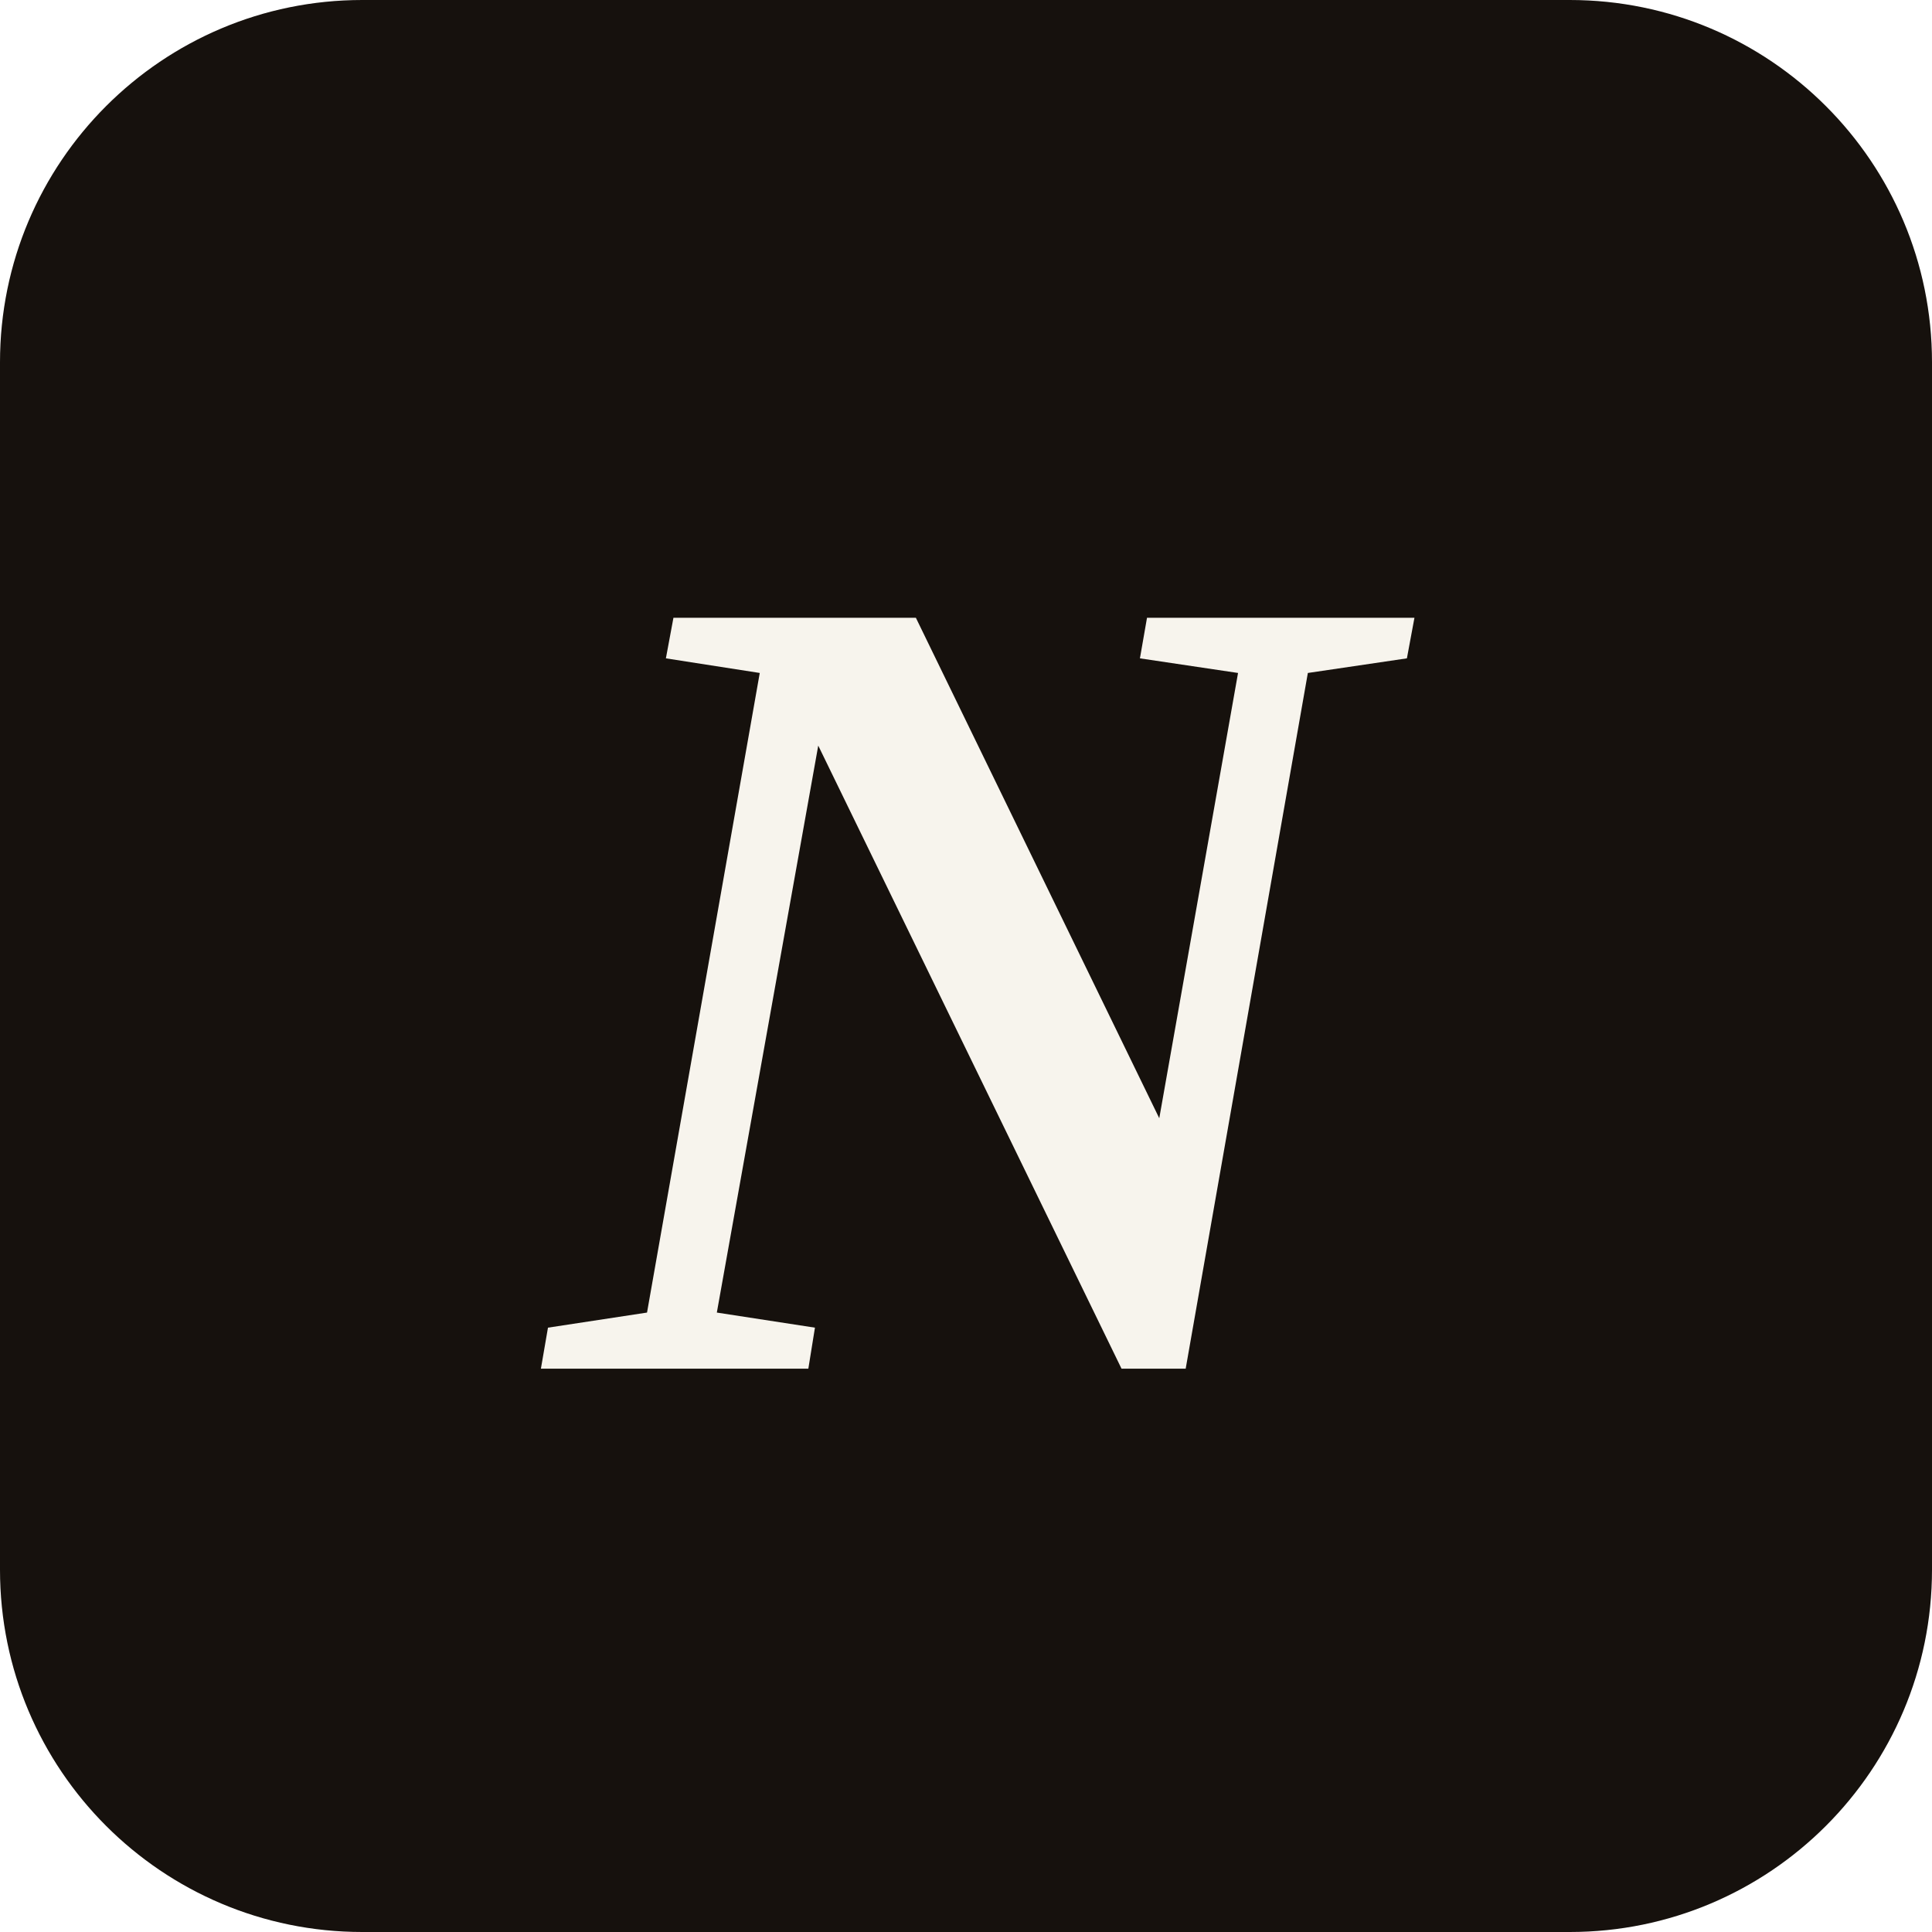
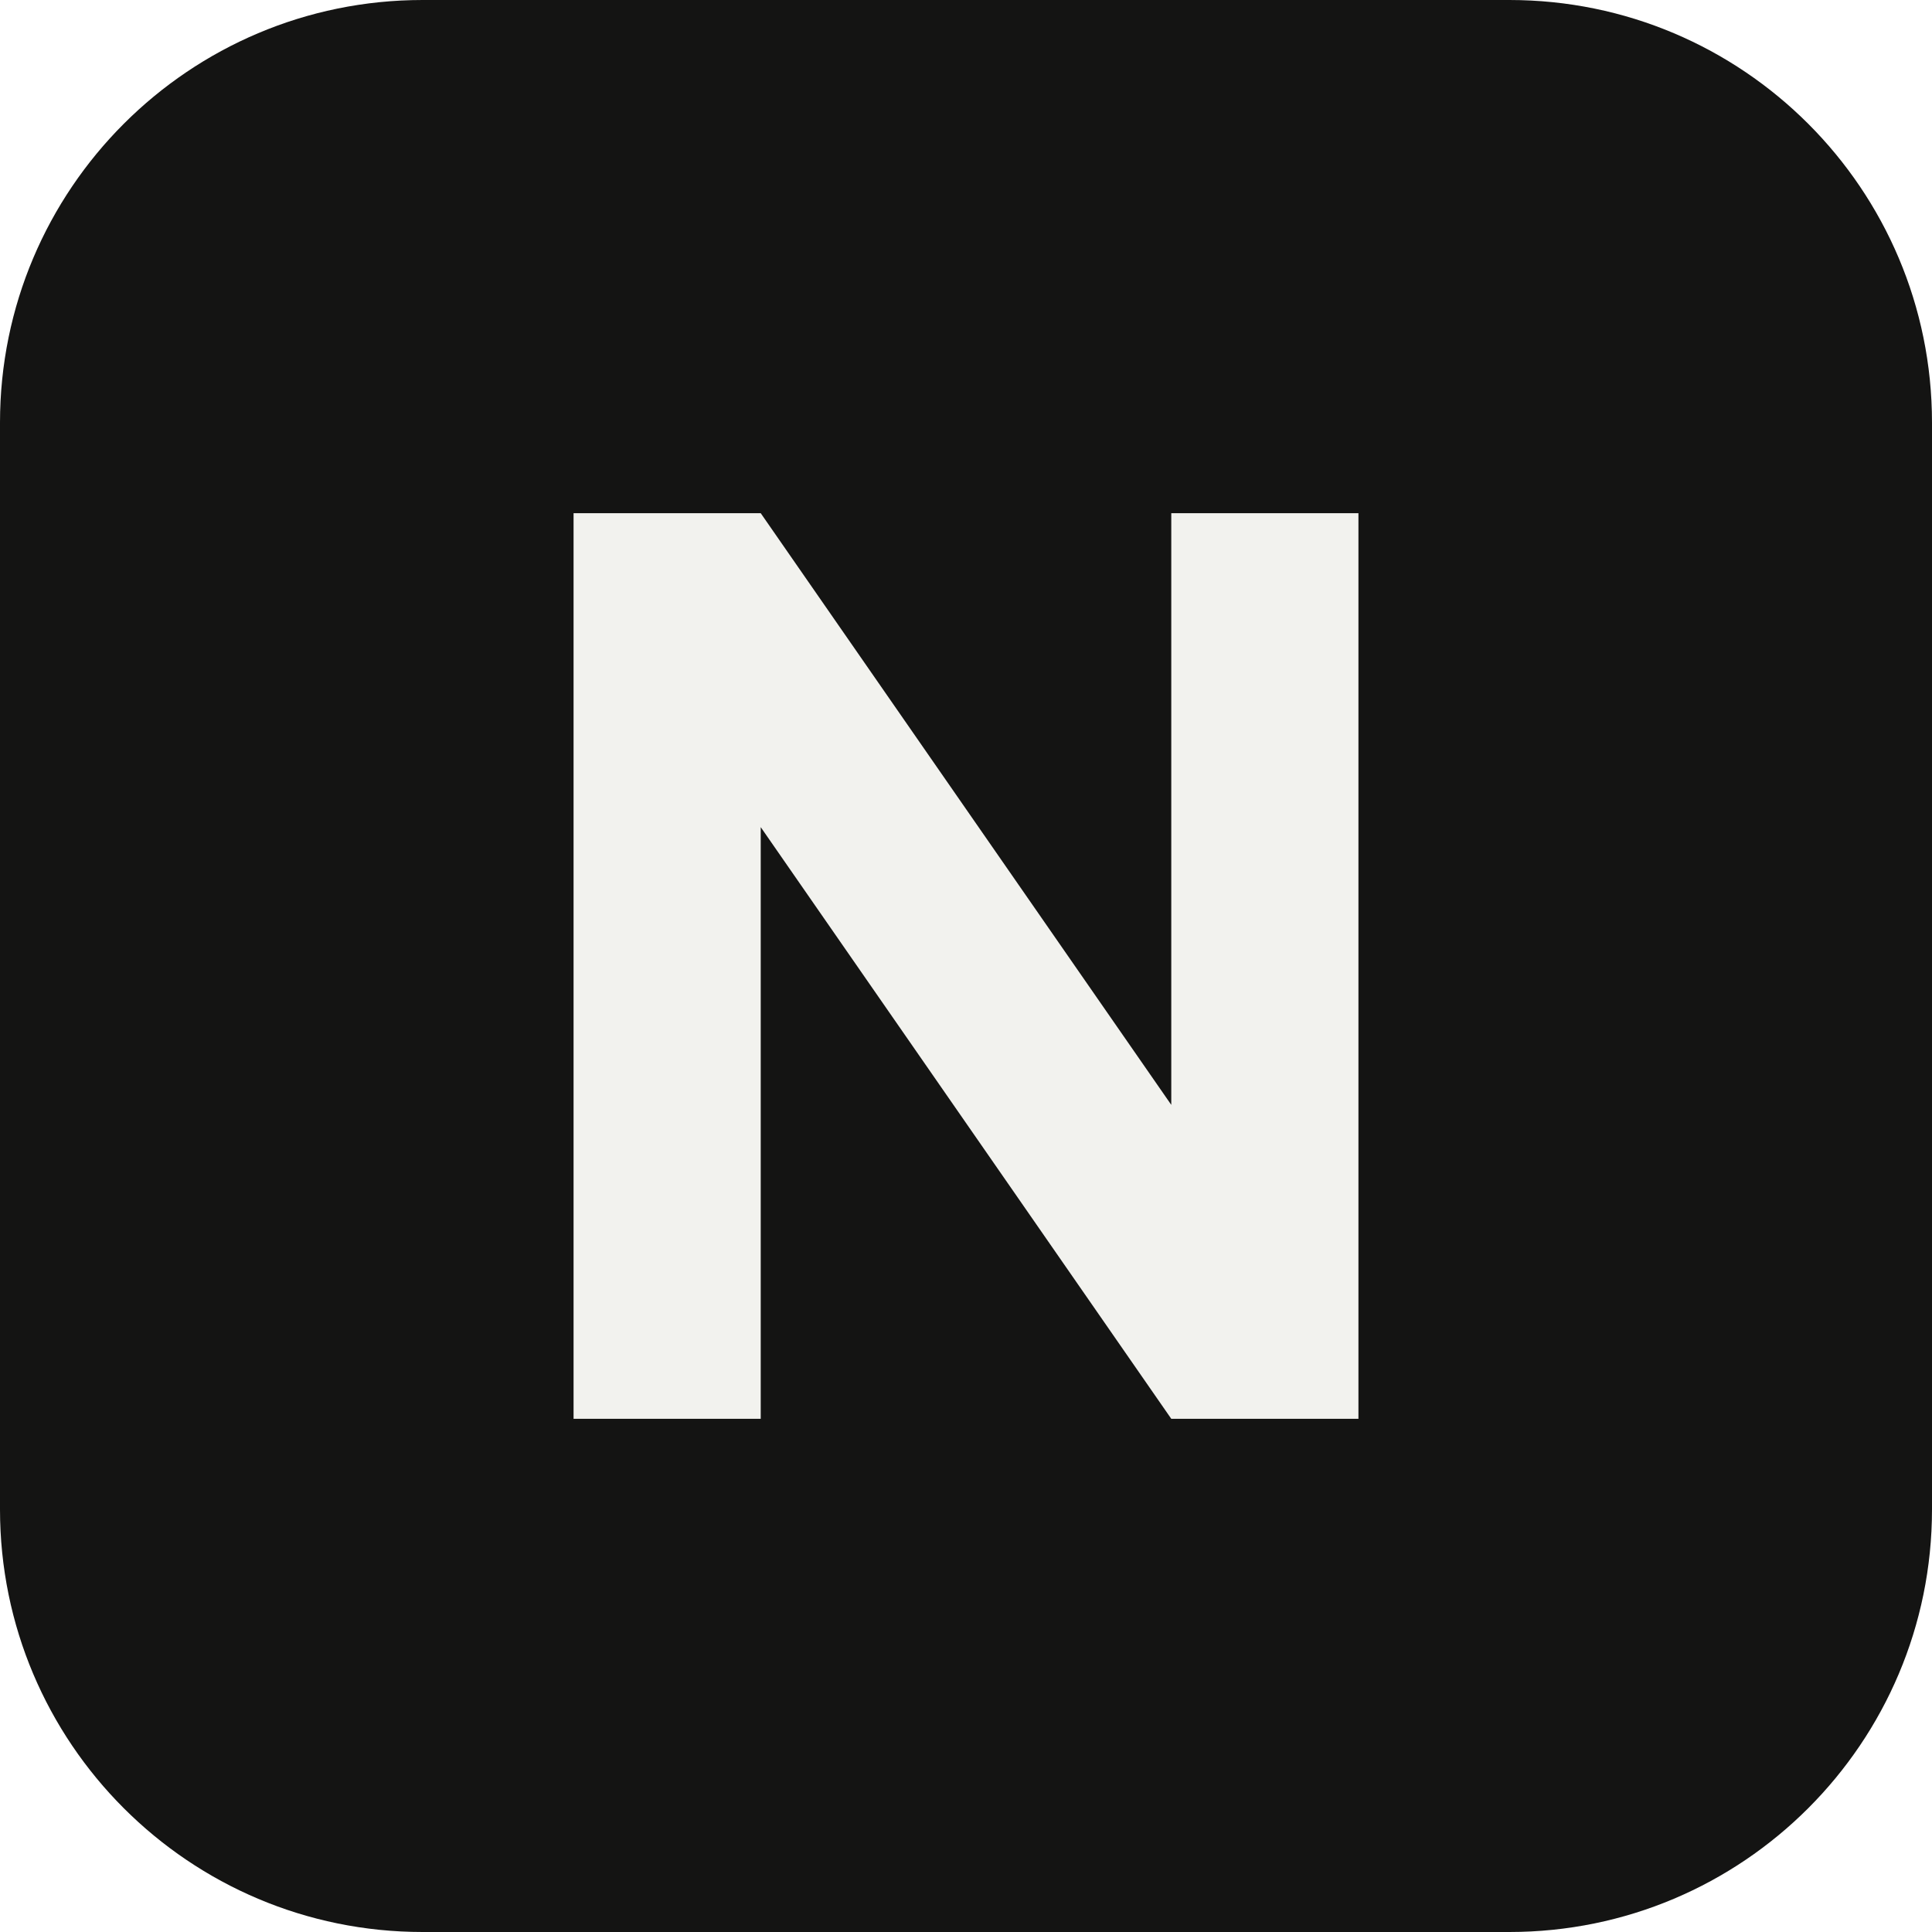
<svg xmlns="http://www.w3.org/2000/svg" viewBox="0 0 64 64" width="64" height="64">
-   <rect width="64" height="64" rx="12" fill="#16110d" />
-   <text x="50%" y="54%" text-anchor="middle" dominant-baseline="middle" font-family="Georgia, 'Times New Roman', serif" font-size="38" font-weight="600" font-style="italic" fill="#f7f4ed">N</text>
+   <rect width="64" height="64" rx="14" fill="#141413" />
+   <path d="M19 47V17h6.2l13.6 19.6V17H45v30h-6.2L25.2 27.4V47z" fill="#f2f2ee" />
</svg>
